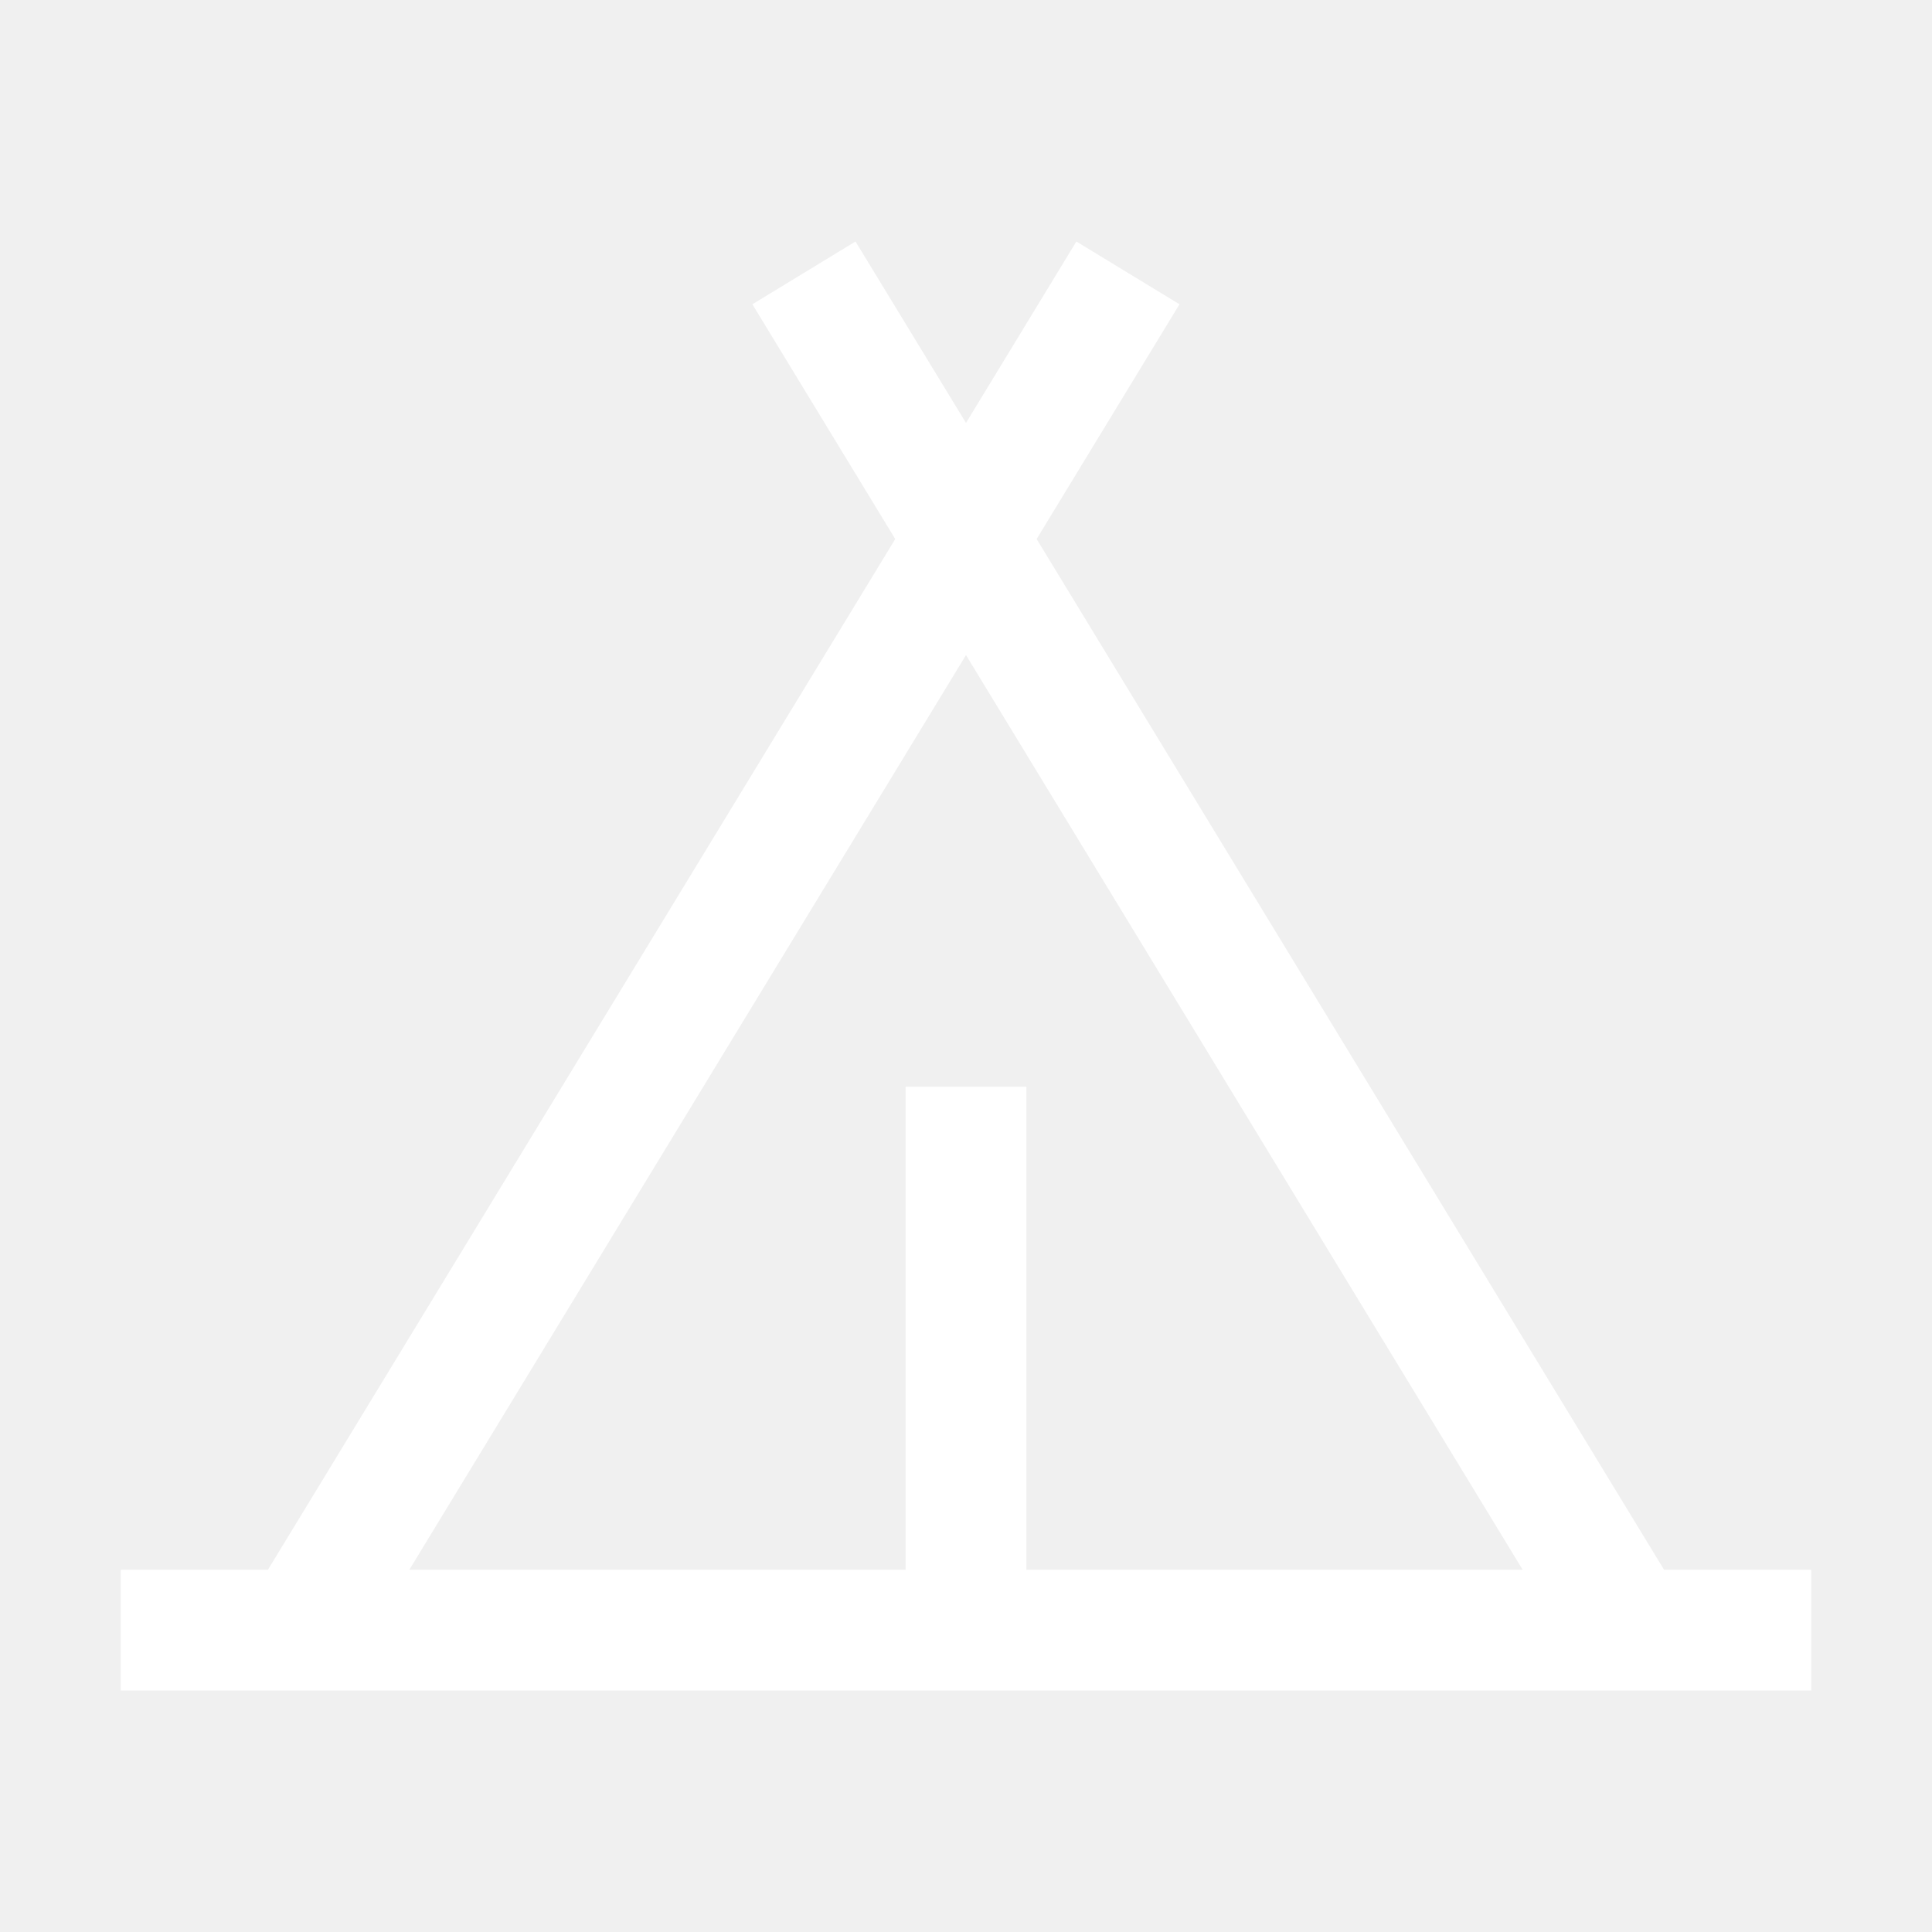
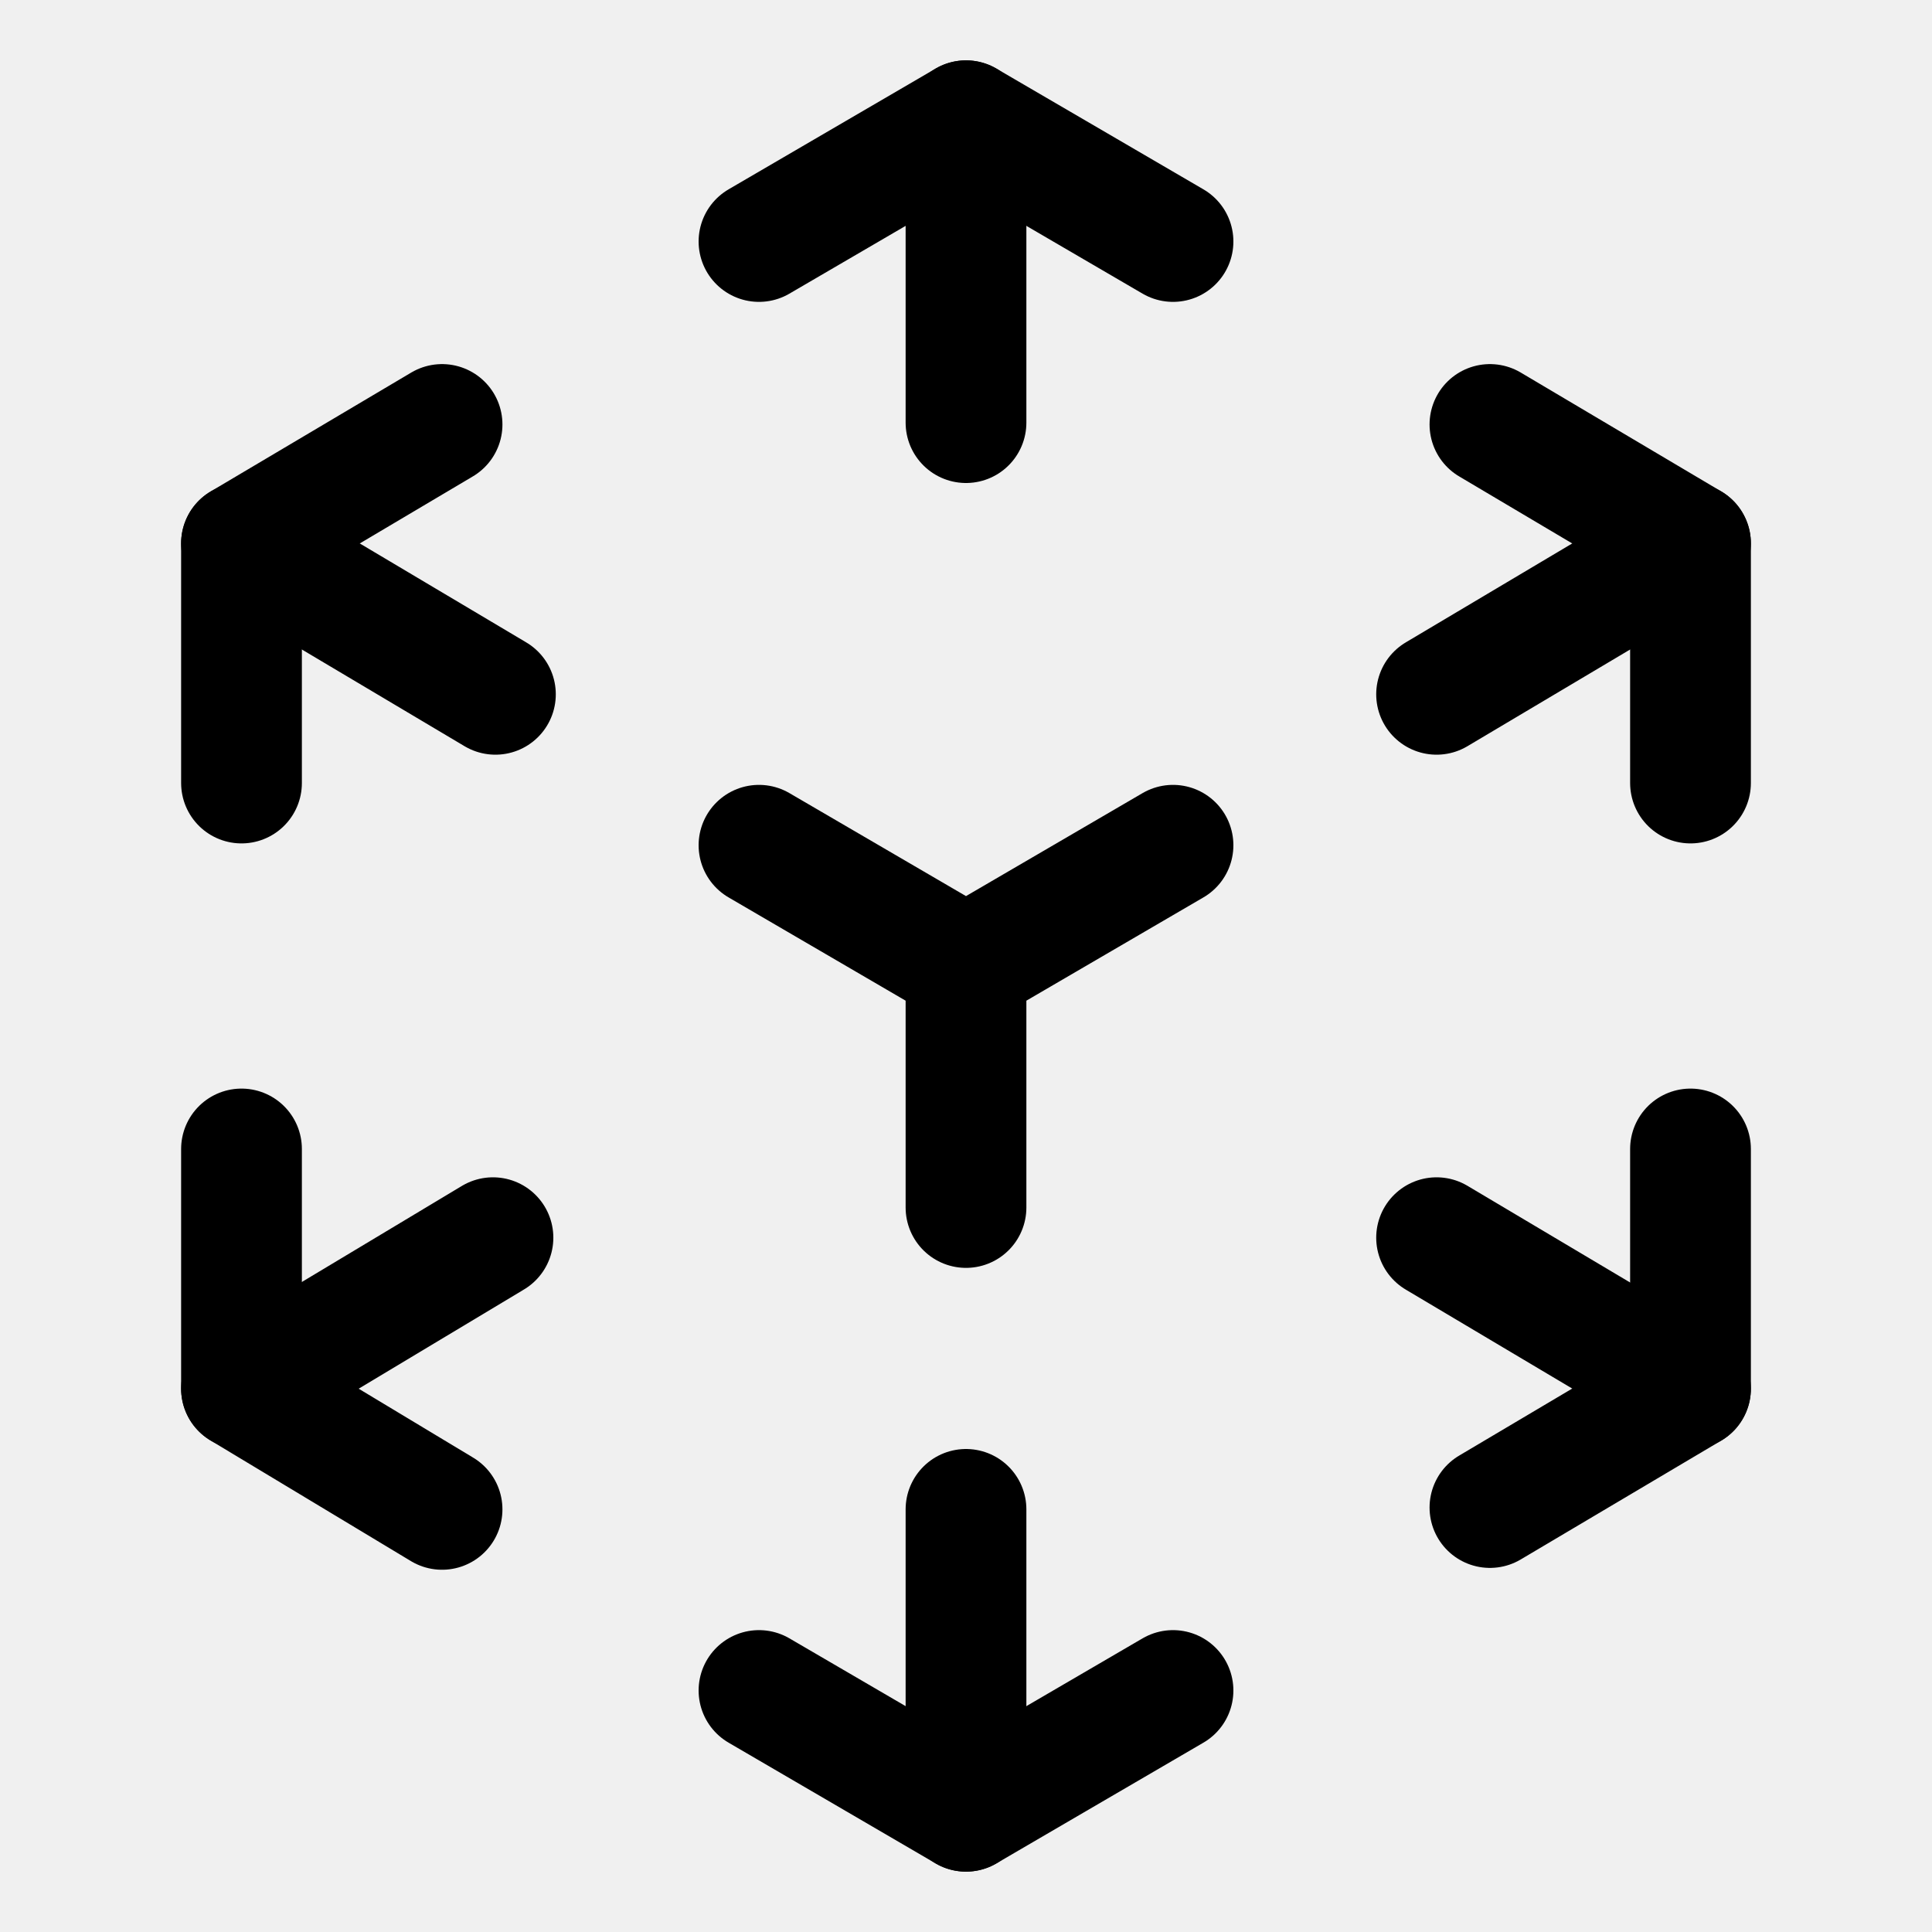
- <svg xmlns="http://www.w3.org/2000/svg" width="32" height="32" viewBox="0 0 32 32" fill="none">
-   <path fill-rule="evenodd" clip-rule="evenodd" d="M27.562 26L17.17 8.928l2.366-3.888L17.828 4L16 7.005L14.17 4l-1.708 1.04l2.366 3.888L4.438 26H2v2h28v-2zM16 10.85L25.22 26H17v-8h-2v8H6.78z" fill="white" />
+ <svg xmlns="http://www.w3.org/2000/svg" class="ionicon" viewBox="0 0 512 512">
+   <path fill="none" stroke="currentColor" stroke-linecap="round" stroke-linejoin="round" stroke-width="32" d="M201.14 64L256 32l54.86 32" />
+   <path fill="none" stroke="currentColor" stroke-linecap="round" stroke-miterlimit="10" stroke-width="32" d="M256 32v80" />
+   <path fill="none" stroke="currentColor" stroke-linecap="round" stroke-linejoin="round" stroke-width="32" d="M310.86 448L256 480l-54.86-32" />
+   <path fill="none" stroke="currentColor" stroke-linecap="round" stroke-miterlimit="10" stroke-width="32" d="M256 480v-80" />
+   <path fill="none" stroke="currentColor" stroke-linecap="round" stroke-linejoin="round" stroke-width="32" d="M64 207.51V144l53.15-31.51" />
+   <path fill="none" stroke="currentColor" stroke-linecap="round" stroke-miterlimit="10" stroke-width="32" d="M64 144l67.29 40" />
+   <path fill="none" stroke="currentColor" stroke-linecap="round" stroke-linejoin="round" stroke-width="32" d="M448 304.49V368l-53.15 31.51" />
+   <path fill="none" stroke="currentColor" stroke-linecap="round" stroke-miterlimit="10" stroke-width="32" d="M448 368l-67.29-40" />
+   <path fill="none" stroke="currentColor" stroke-linecap="round" stroke-linejoin="round" stroke-width="32" d="M117.15 400L64 368v-63.51" />
+   <path fill="none" stroke="currentColor" stroke-linecap="round" stroke-miterlimit="10" stroke-width="32" d="M64 368l66.64-40" />
+   <path fill="none" stroke="currentColor" stroke-linecap="round" stroke-linejoin="round" stroke-width="32" d="M394.85 112.49L448 144v63.51" />
+   <path fill="none" stroke="currentColor" stroke-linecap="round" stroke-miterlimit="10" stroke-width="32" d="M448 144l-67.29 40M256 320v-64l54.86-32M256 256l-54.86-32" />
</svg>
